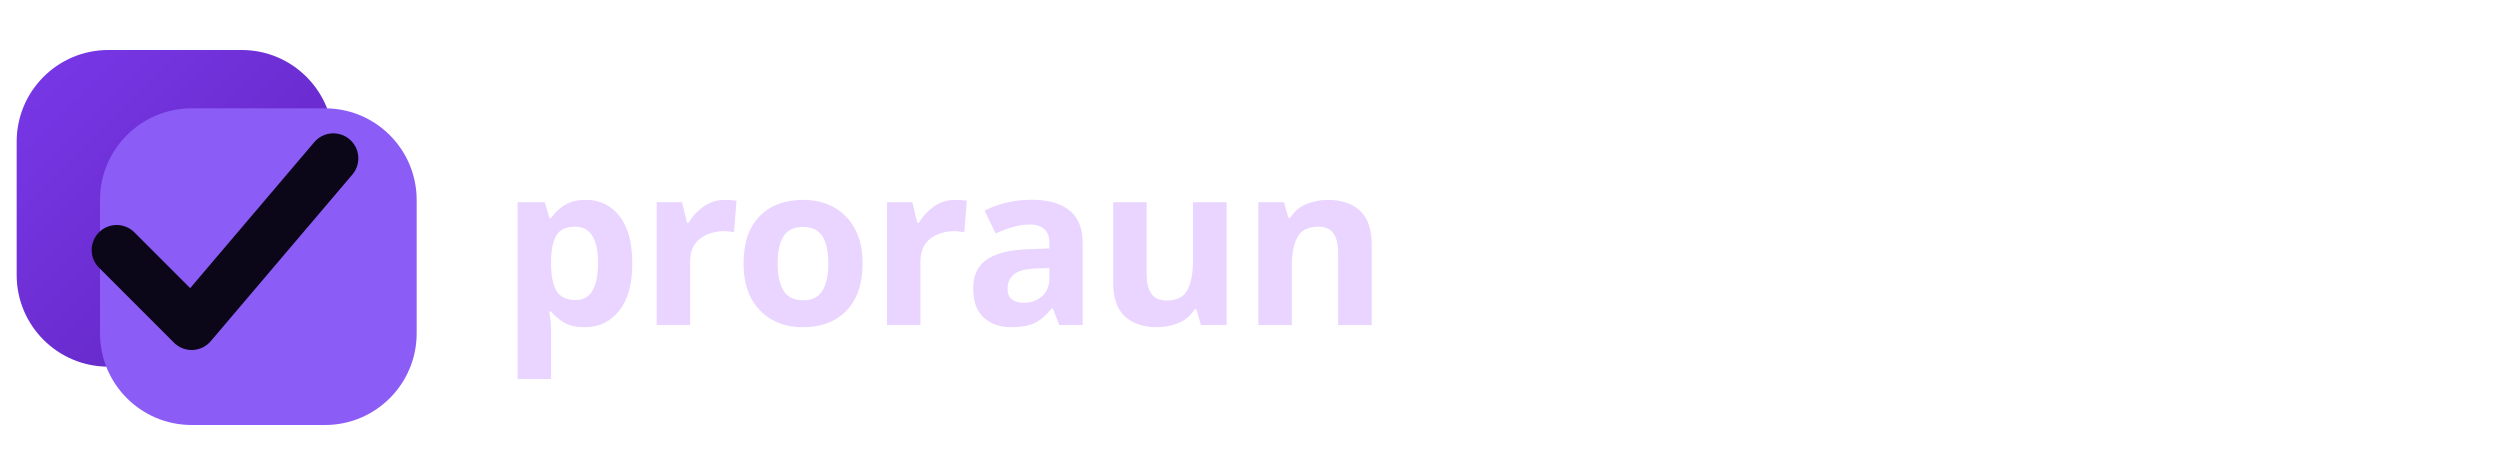
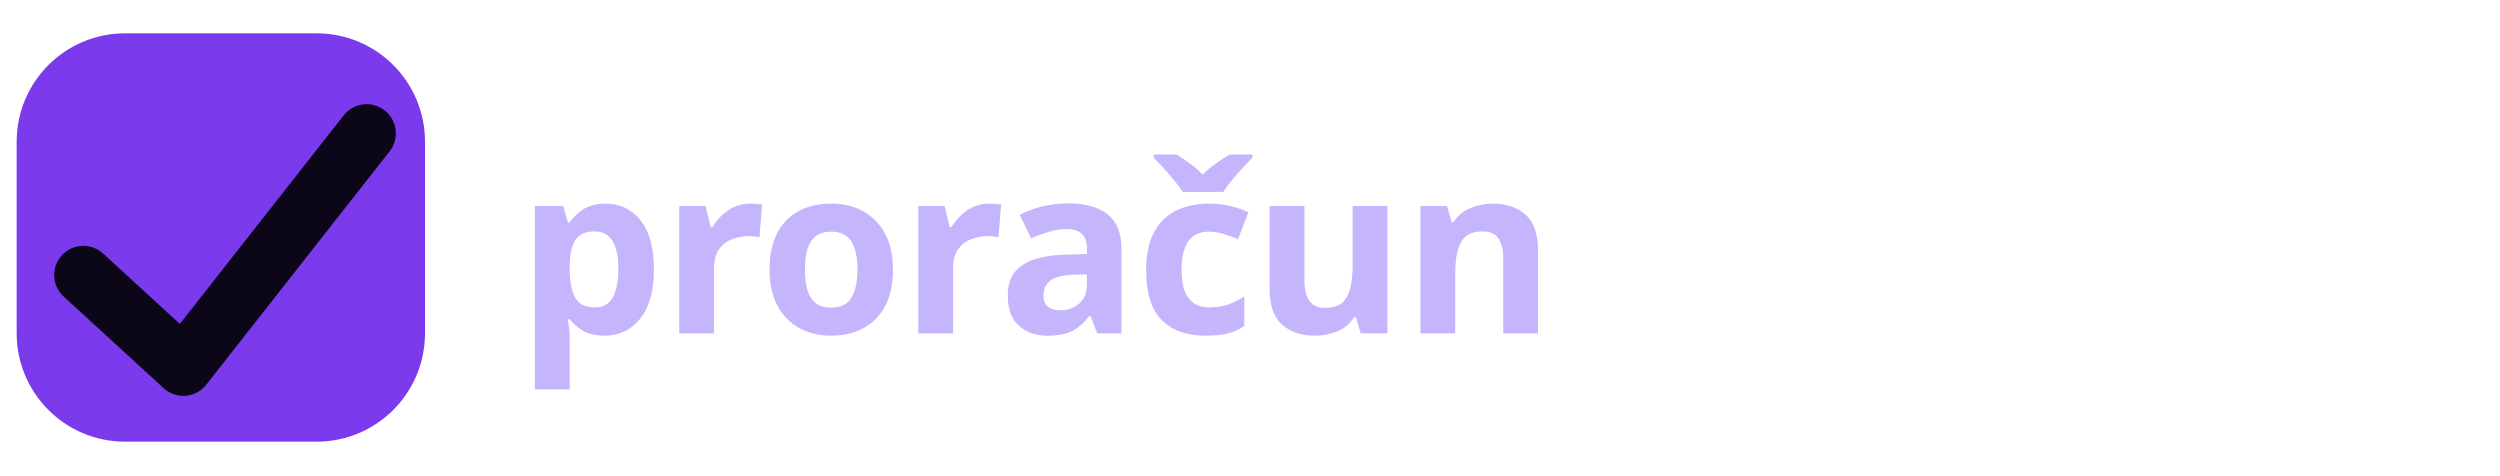
- <svg xmlns="http://www.w3.org/2000/svg" viewBox="0 0 300 57" fill="none" role="img" aria-label="prora un">
+ <svg xmlns="http://www.w3.org/2000/svg" viewBox="0 0 300 57" fill="none" role="img" aria-label="proračun">
  <defs>
-     <linearGradient id="pgd" x1="0" y1="0" x2="48" y2="48" gradientUnits="userSpaceOnUse">
-       <stop offset="0" stop-color="#7C3AED" />
-       <stop offset="1" stop-color="#5B21B6" />
-     </linearGradient>
-     <clipPath id="pcd1">
-       <rect x="2" y="6" width="38" height="38" rx="11" />
-     </clipPath>
-     <clipPath id="pcd2">
-       <rect x="12" y="13" width="38" height="38" rx="11" />
+     <clipPath id="pcd">
+       <rect x="2" y="4" width="49" height="49" rx="13" />
    </clipPath>
  </defs>
-   <g clip-path="url(#pcd1)">
-     <rect x="2" y="6" width="38" height="38" fill="url(#pgd)" />
+   <g clip-path="url(#pcd)">
+     <rect x="2" y="4" width="49" height="49" fill="#7C3AED" />
  </g>
-   <g clip-path="url(#pcd2)">
-     <rect x="12" y="13" width="38" height="38" fill="#8B5CF6" />
-   </g>
-   <path d="M14 30 L23 39 L40 19" stroke="#0B0618" stroke-width="6" stroke-linecap="round" stroke-linejoin="round" fill="none" />
-   <text x="60" y="39" font-family="'Plus Jakarta Sans','Segoe UI',system-ui,sans-serif" font-size="27" font-weight="800" letter-spacing="-0.4" fill="#E9D5FF">prora
- un</text>
+   <path d="M10 33 L22 44 L44 16" stroke="#0B0618" stroke-width="7" stroke-linecap="round" stroke-linejoin="round" fill="none" />
+   <text x="62" y="40" font-family="'Plus Jakarta Sans','Segoe UI',system-ui,sans-serif" font-size="28" font-weight="800" letter-spacing="-0.4" fill="#C4B5FD">proračun</text>
</svg>
